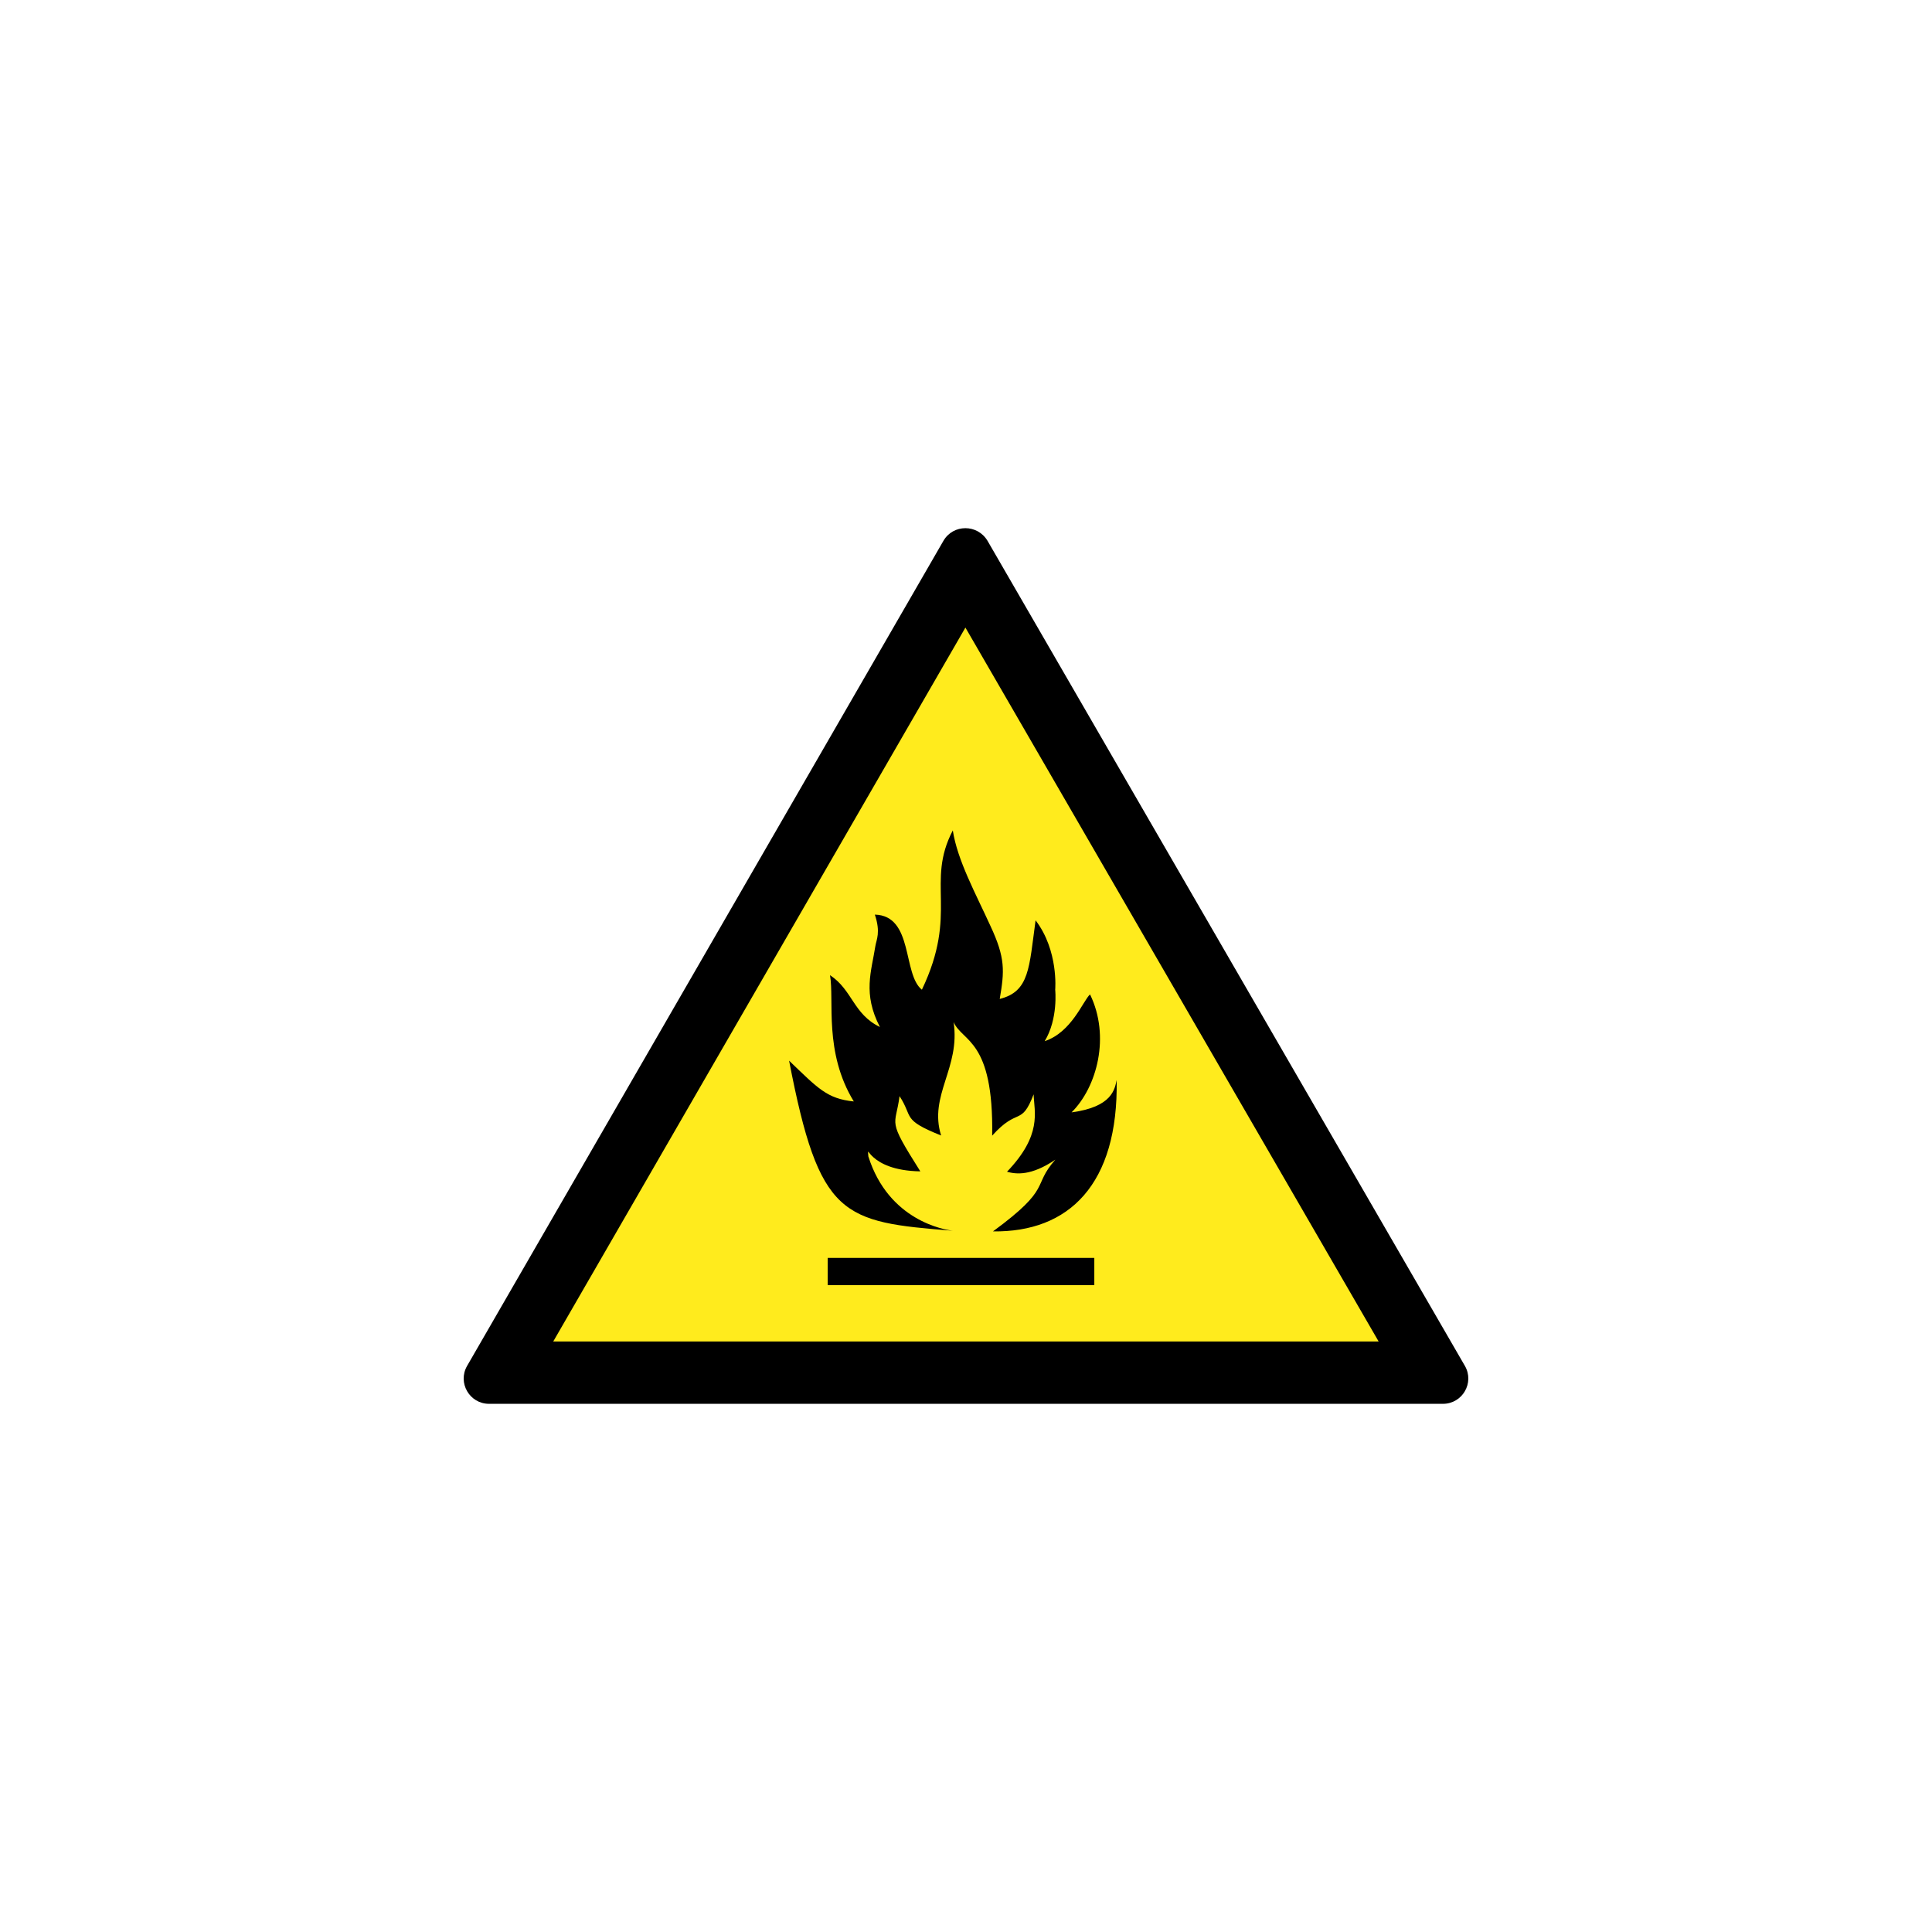
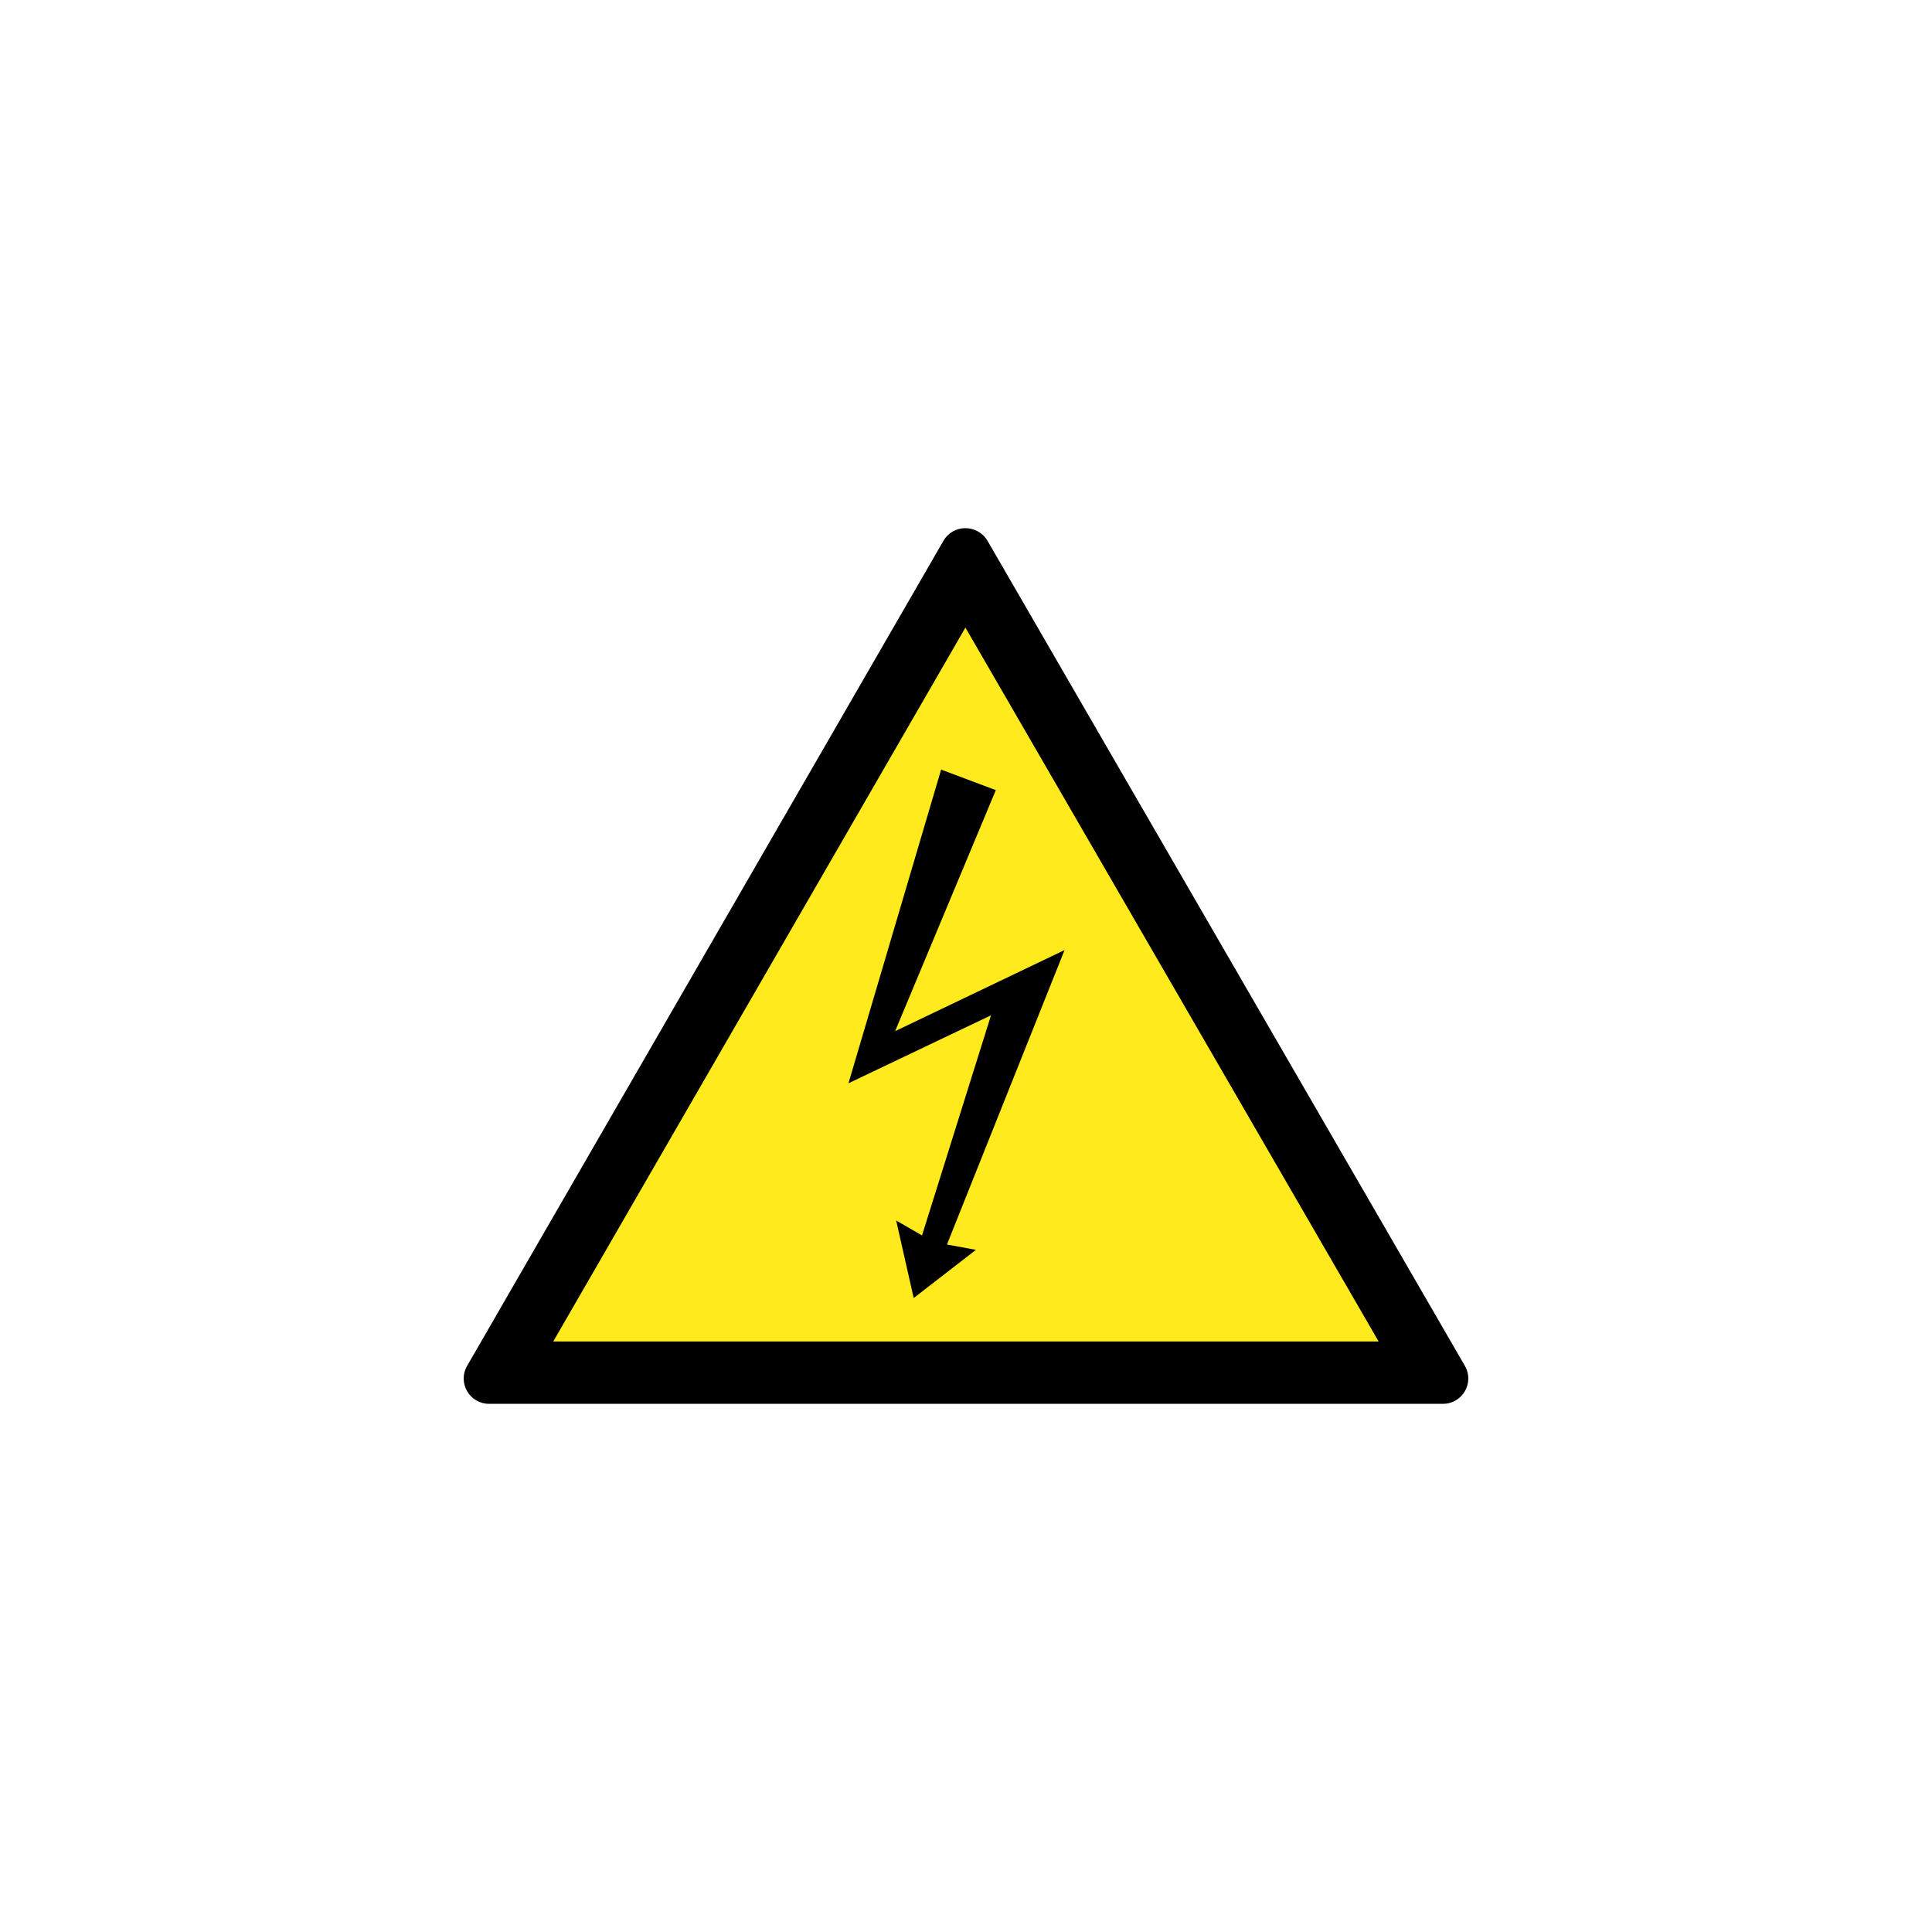
<svg xmlns="http://www.w3.org/2000/svg" version="1.1" id="svg8" x="0px" y="0px" viewBox="0 0 125 125" xml:space="preserve" width="125" height="125">
-   <defs id="defs883" />
-   <style type="text/css" id="style871">
+   <defs id="defs1174" />
+   <style type="text/css" id="style1162">
	.st0{fill:#FFEB1D;}
+ 	.st1{fill-rule:evenodd;clip-rule:evenodd;}
</style>
-   <g id="g891" transform="matrix(0.08406927,0,0,0.08406927,29.92736,33.50871)">
-     <g id="g877">
-       <polygon id="polygon873" points="387,36.4 746.6,657.8 28.2,657.8 " class="st0" style="fill:#ffeb1d" />
-       <path id="path875" d="m 411.7,41.6 v 0 0 M 387,84.4 705,633.8 H 69.8 L 387,84.4 m 0,-76.5 c -6.6,0 -13.1,3.2 -16.9,9.7 L 3.5,652.6 c -7.5,13 1.9,29.2 16.9,29.2 h 734.1 c 15,0 24.4,-16.2 16.9,-29.2 L 404,17.6 C 400.1,11.1 393.5,7.9 387,7.9 Z" />
+   <g id="g1182" transform="matrix(0.08406927,0,0,0.08406927,29.92736,33.50871)">
+     <g id="g1168">
+       <polygon id="polygon1164" points="387,36.4 746.6,657.8 28.2,657.8 " class="st0" style="fill:#ffeb1d" />
+       <path id="path1166" d="m 411.7,41.6 v 0 0 M 387,84.4 705,633.8 H 69.8 L 387,84.4 m 0,-76.5 c -6.6,0 -13.1,3.2 -16.9,9.7 L 3.5,652.6 c -7.5,13 1.9,29.2 16.9,29.2 h 734.1 c 15,0 24.4,-16.2 16.9,-29.2 L 404,17.6 C 400.1,11.1 393.5,7.9 387,7.9 Z" />
    </g>
-     <path d="m 377.3,240.5 c -21.1,40.4 4.6,63.1 -23.8,122.6 -15,-12 -6.3,-57 -36.2,-57.8 4.6,13.8 1.2,19.2 0.4,24.2 -3,19.4 -9.9,36.6 3.5,62.3 -20.6,-10 -21,-28.4 -38.4,-39.9 3.4,19.6 -4.9,59.2 18.3,97.2 -20.6,-2.1 -27.5,-10 -49.8,-31.4 23.3,120.8 40.6,124.1 126.1,130.9 -6.4,-0.7 -49.5,-7.7 -65.1,-57.2 -0.9,-12.3 -1.4,10.8 40,11.5 -26.2,-41.5 -19.1,-33.7 -16,-57.9 10.8,16.5 1.4,18 32,30.3 -9.7,-30.9 15,-52.1 9.6,-87.3 6.8,15.5 30.9,13.1 29.7,87.4 20,-22.3 22.3,-6.8 31.9,-31.8 0.5,13.9 6.7,31.2 -20.5,59.6 6.9,1.9 18.5,3.4 37.2,-9.3 -18.3,20.7 -1.8,21.3 -48,55.2 58.3,0.8 96.6,-36 95.2,-116.5 -1.5,6.9 -3.2,20.7 -34.7,24.9 19.7,-19.6 29.9,-58.6 14.2,-90.8 -5.5,5.1 -14.1,29.1 -34.9,36 10.5,-17.2 8.1,-39.6 8.1,-39.6 0,0 2.7,-30.1 -15.1,-53.4 -5,36.4 -4.6,54.8 -27.6,60.5 3.7,-21.5 4.4,-31.5 -7.1,-56.1 -11.6,-25.4 -25.5,-50.7 -29,-73.6 z M 281,569.5 V 580 590.5 H 383.6 486.2 V 580 569.5 H 383.6 Z" id="path819" />
+     <path d="m 406.7,382.8 -53.1,169.4 -19.9,-11.5 13.5,59.7 47.9,-37.1 -22.3,-4.1 L 463.3,332.6 332.9,395 410.4,209.5 368.3,193.7 297,435.1 406.7,382.8" class="st1" id="path28" style="clip-rule:evenodd;fill-rule:evenodd" />
  </g>
</svg>
